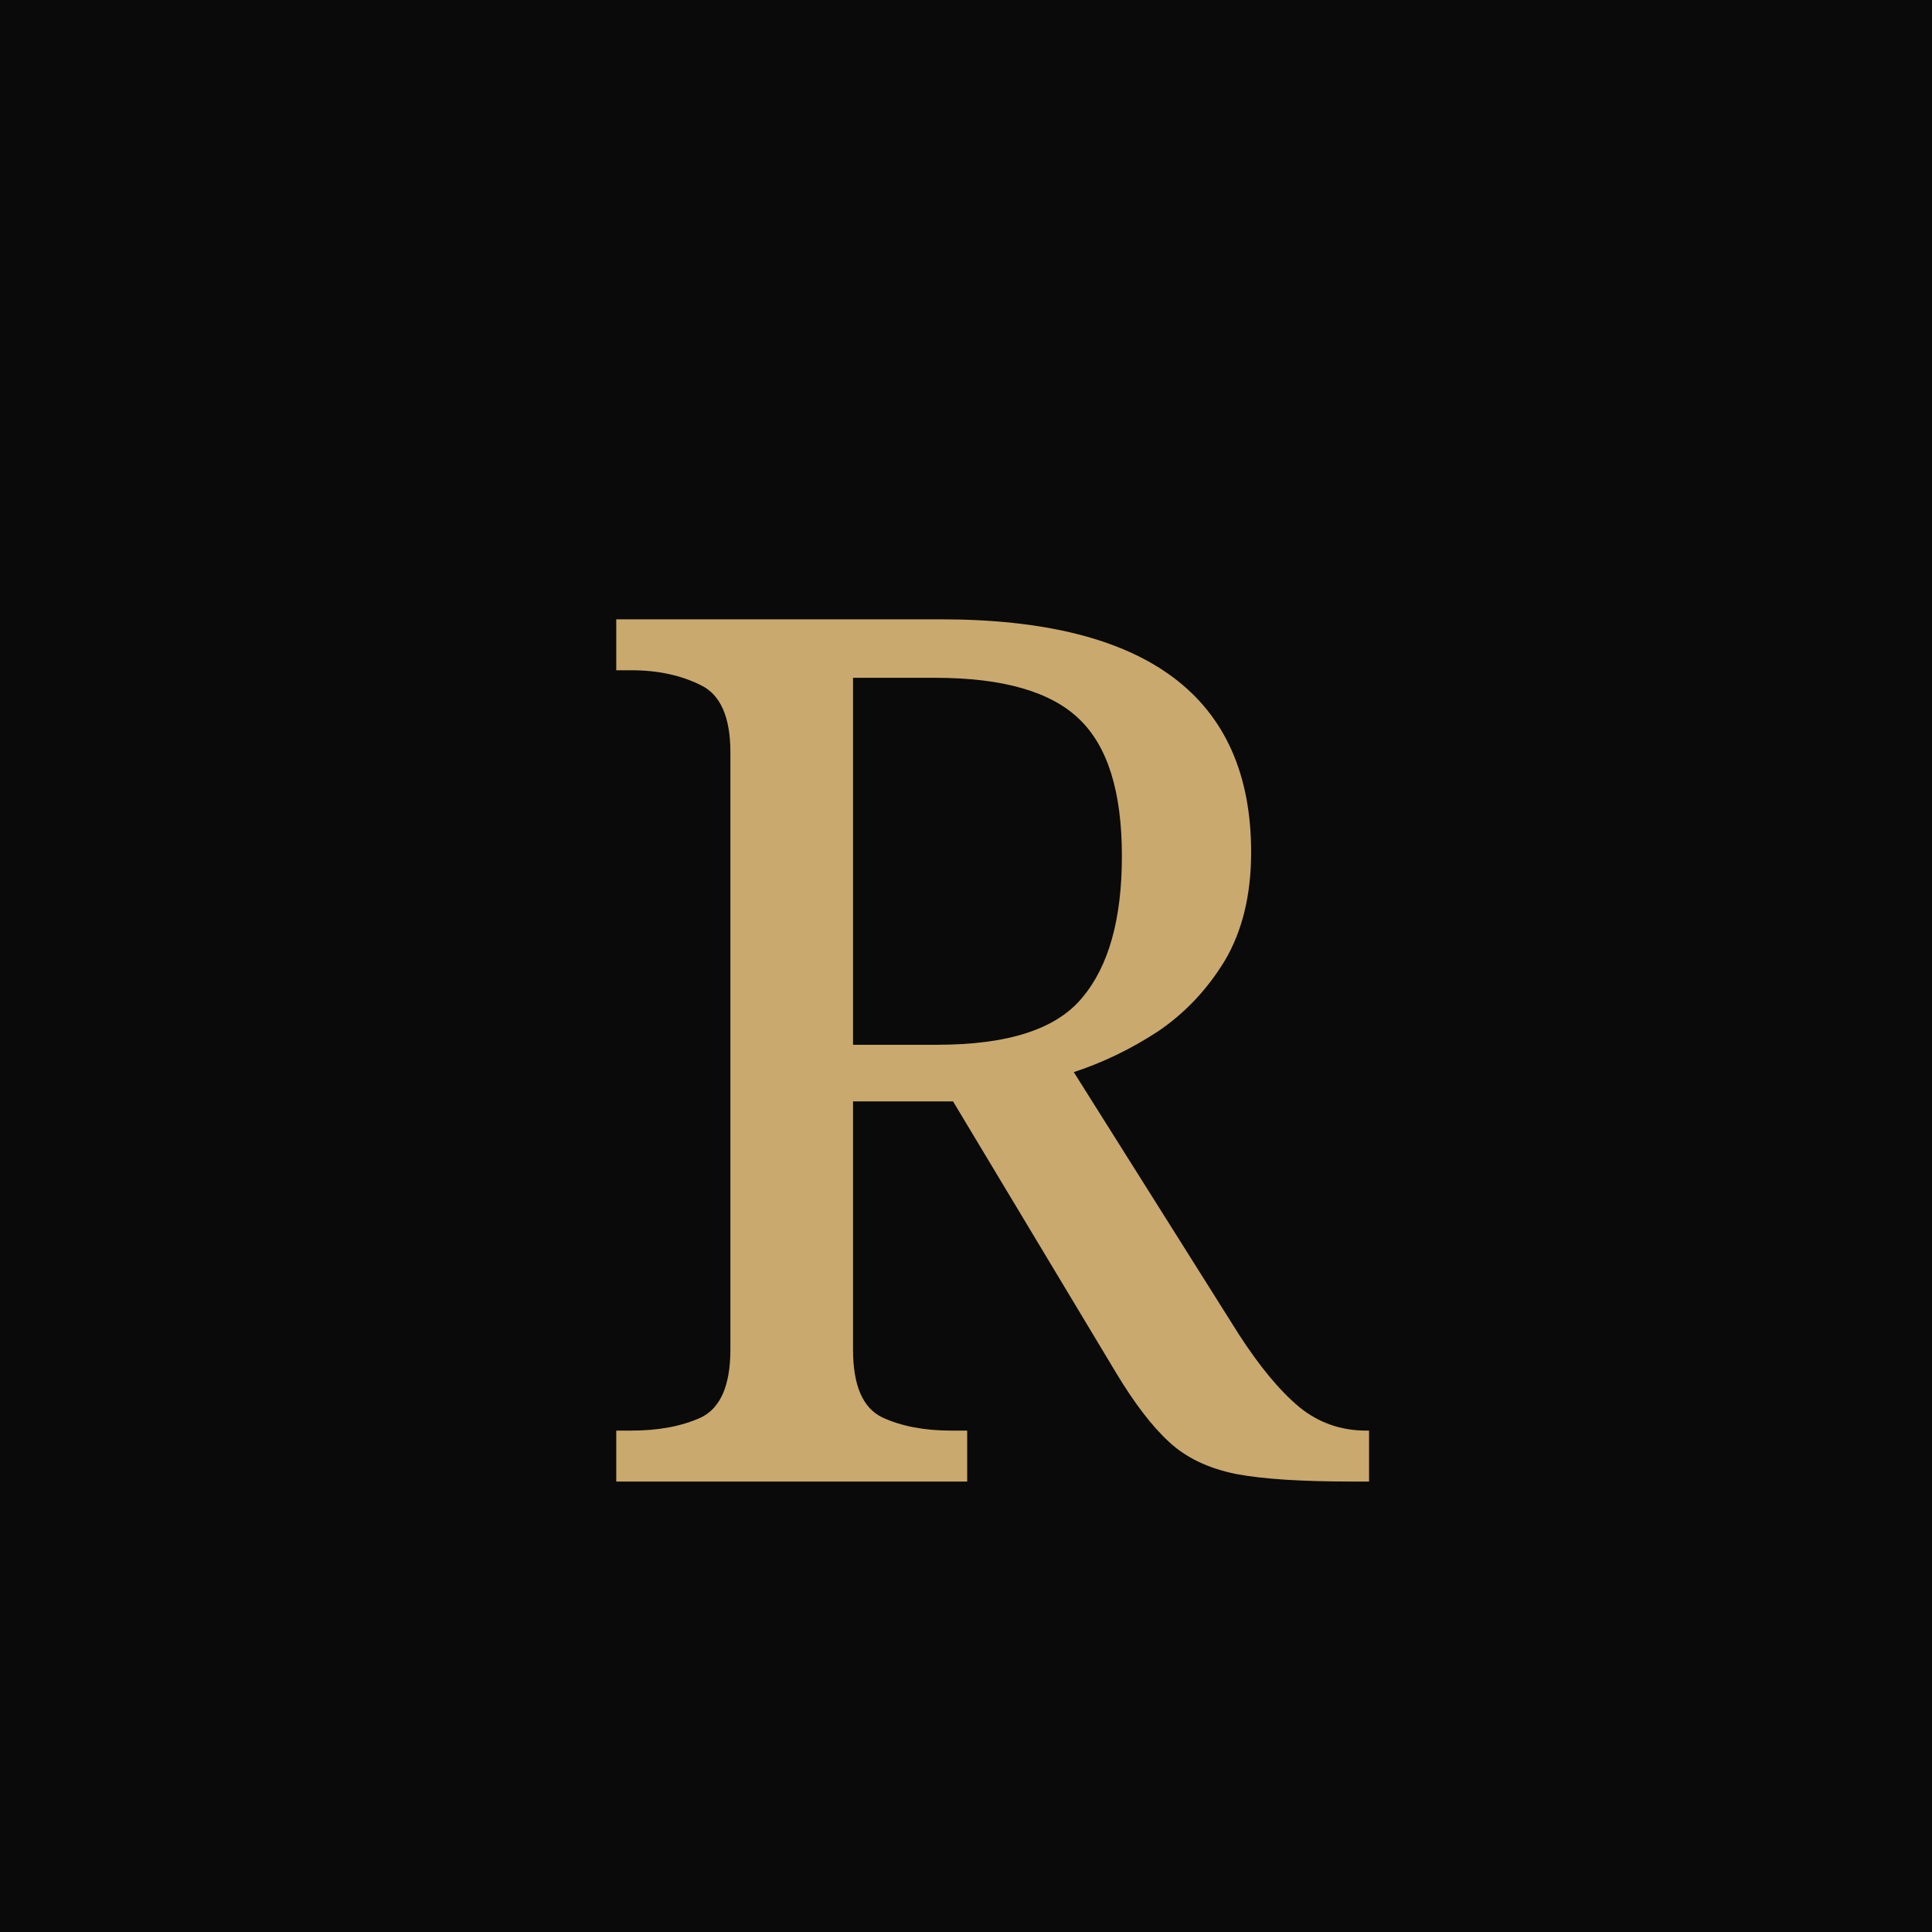
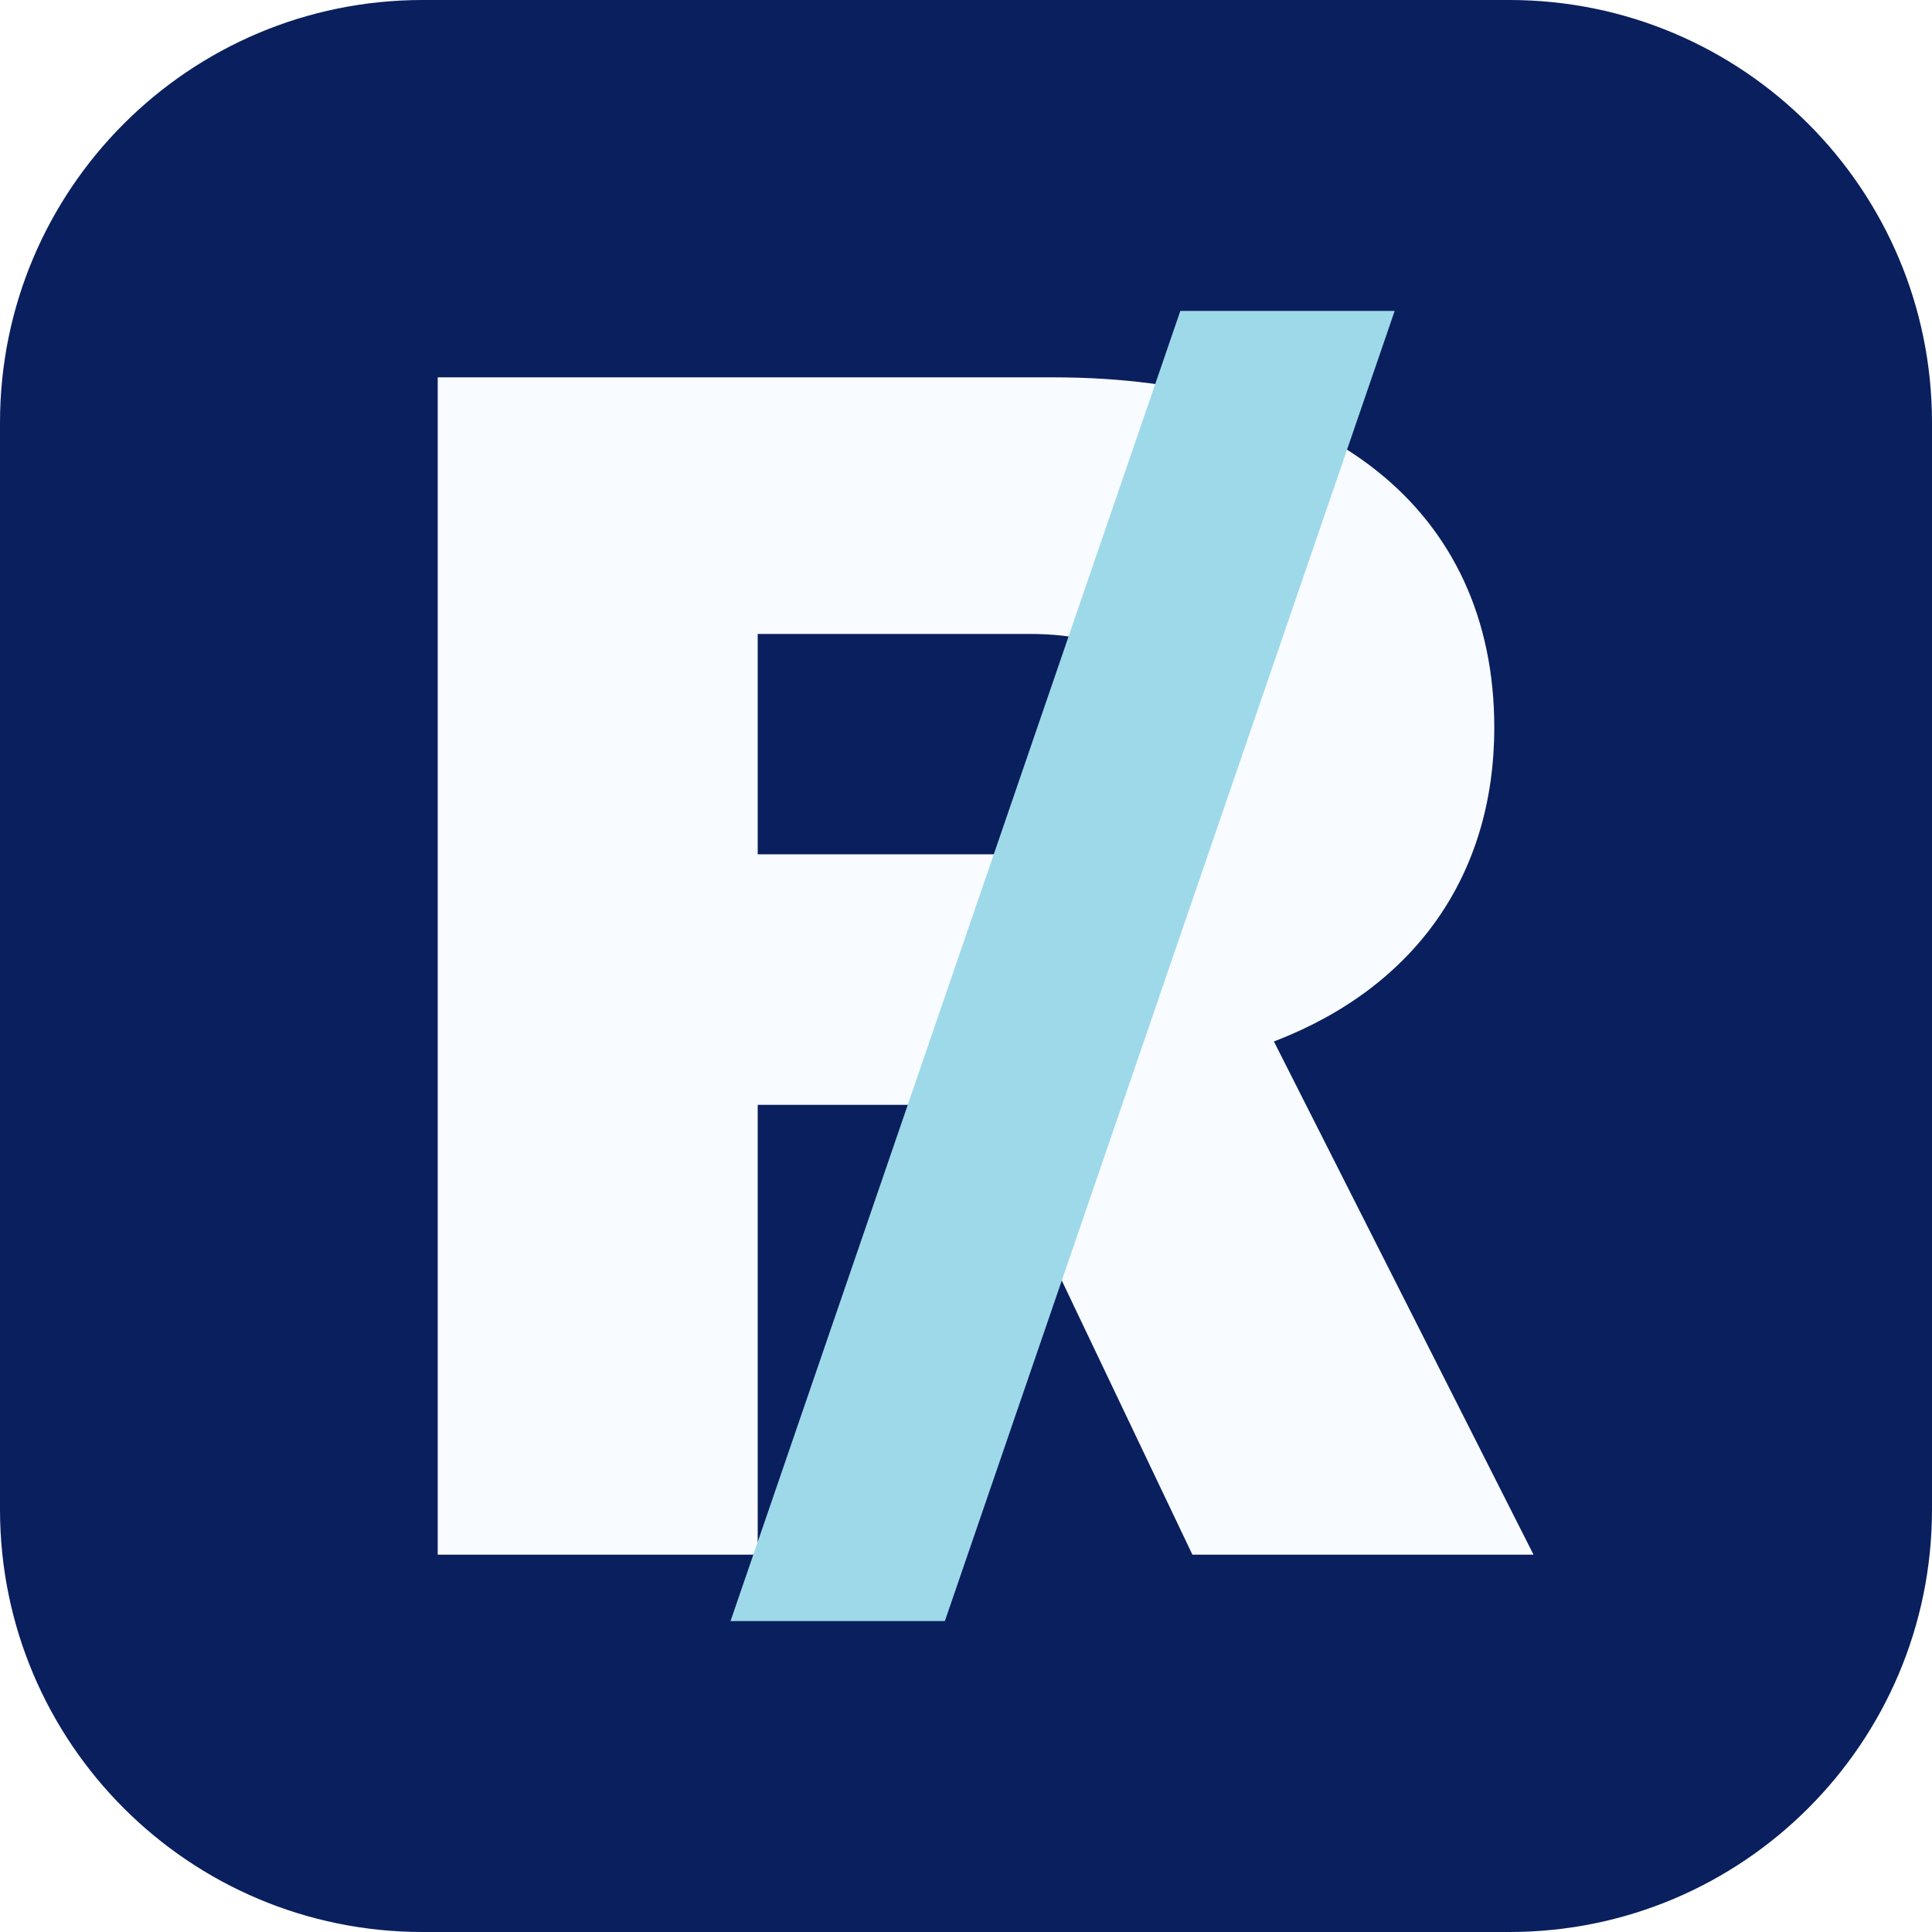
- <svg xmlns="http://www.w3.org/2000/svg" viewBox="0 0 32 32">
-   <rect width="32" height="32" fill="#0A0A0A" />
-   <text x="50%" y="55%" dominant-baseline="middle" text-anchor="middle" font-family="serif" font-size="20" fill="#C9A96E">R</text>
+ <svg xmlns="http://www.w3.org/2000/svg" viewBox="0 0 32 32" role="img" aria-labelledby="title desc">
+   <rect width="32" height="32" rx="7" fill="#0A1F5D" />
+   <path fill="#F8FBFF" d="M7.25 6.25h10.2c4.55 0 7.3 2.2 7.3 5.8 0 2.43-1.3 4.3-3.65 5.2l4.3 8.5h-5.65l-3.55-7.45h-3.65v7.45H7.25V6.25Zm5.3 4.25v3.65h4.5c1.55 0 2.4-.63 2.4-1.85 0-1.18-.85-1.8-2.4-1.8h-4.5Z" />
+   <path fill="#9ED9EA" d="M19.55 5.15h3.55l-7.45 21.7H12.1l7.45-21.7Z" />
</svg>
